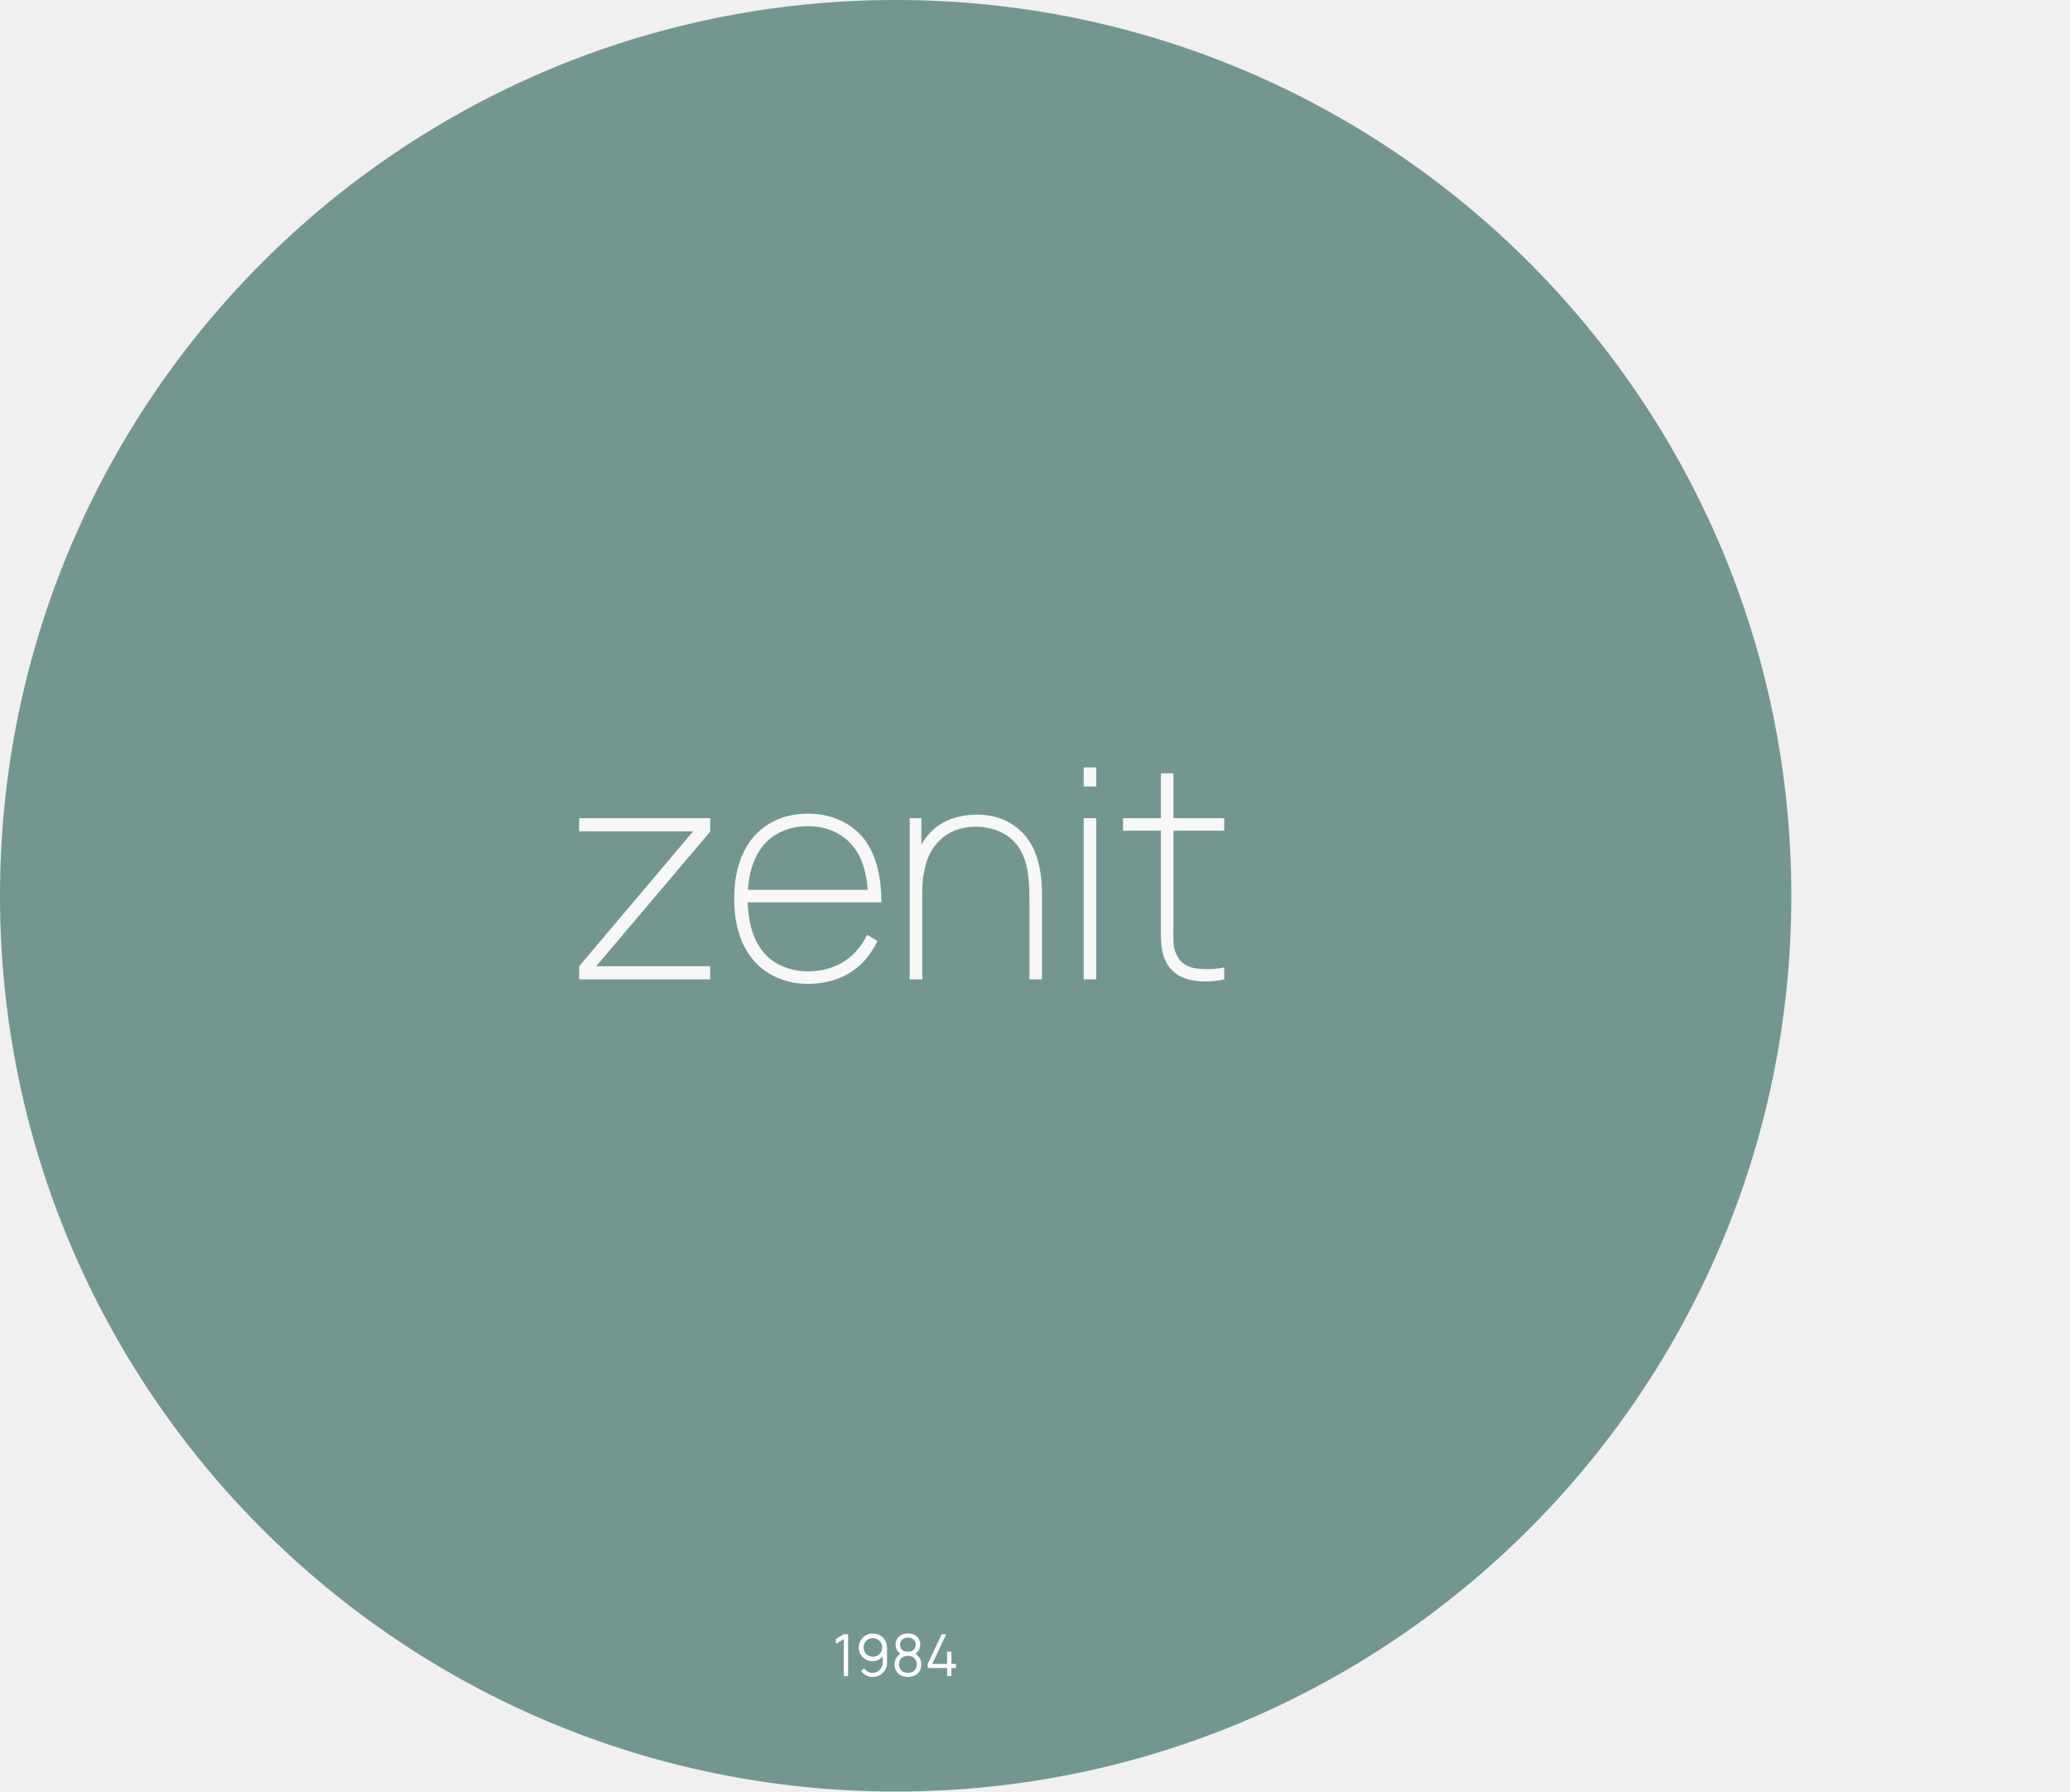
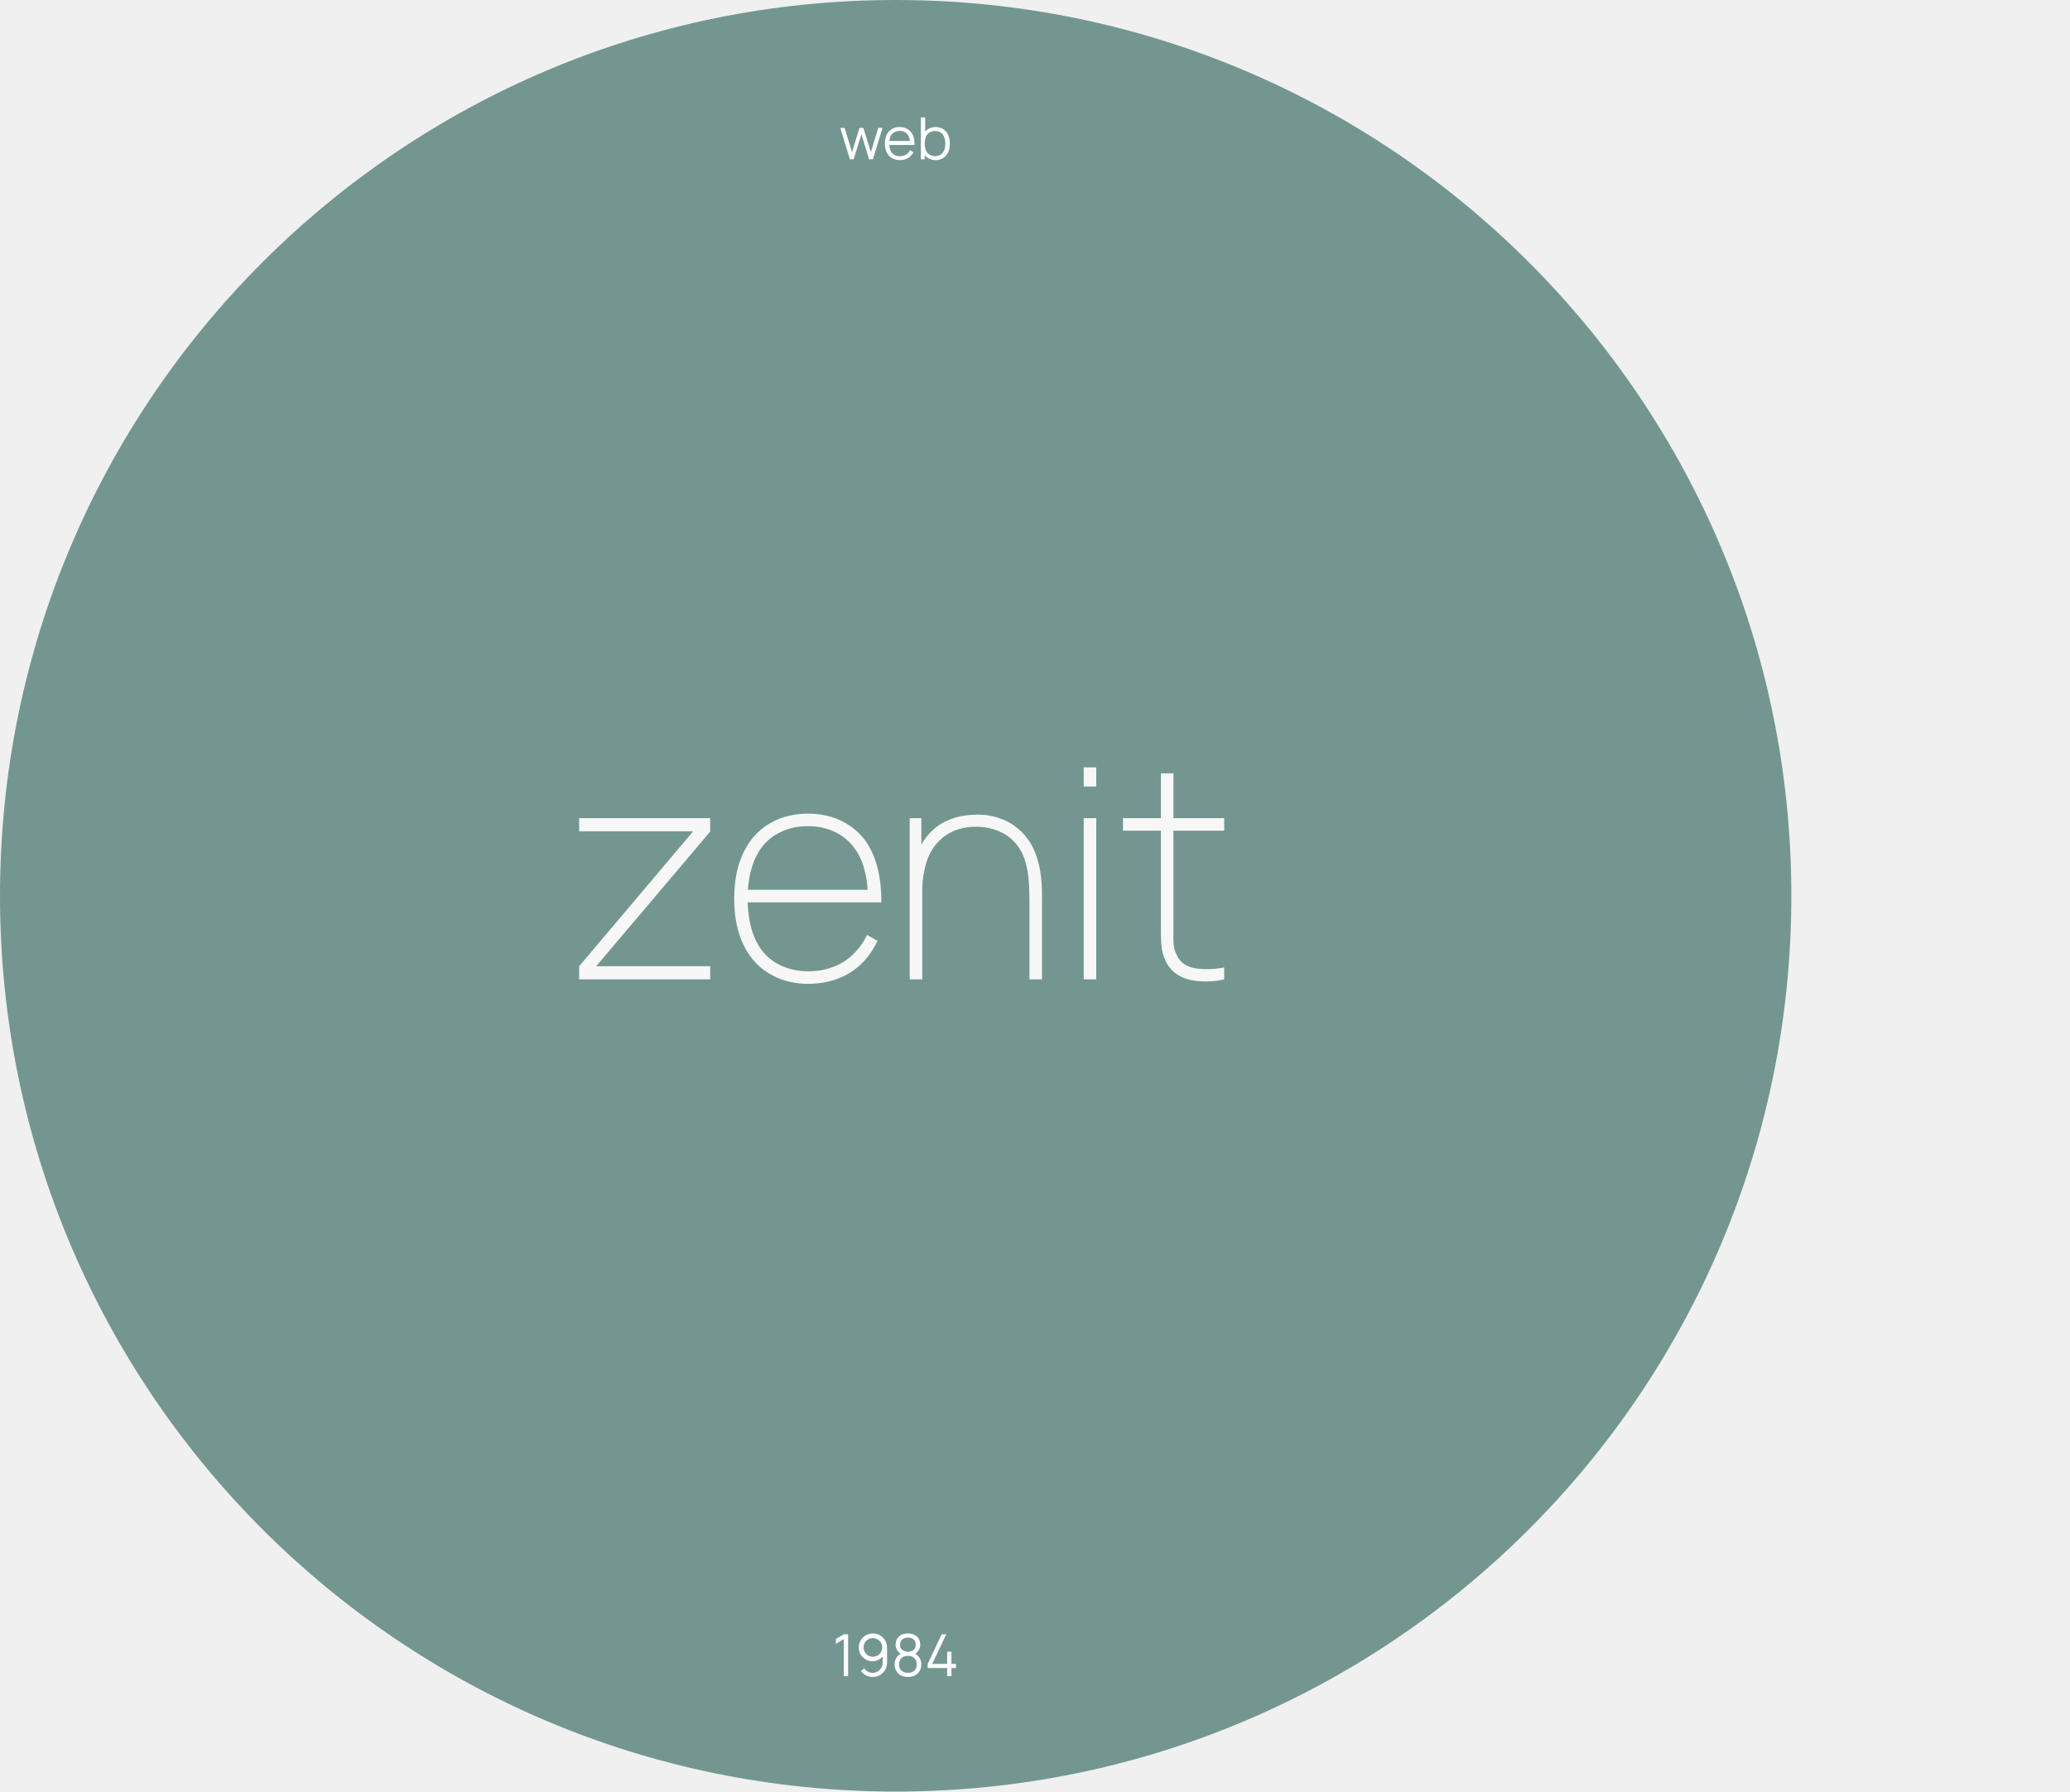
<svg xmlns="http://www.w3.org/2000/svg" width="520" height="450" viewBox="0 0 520 450" fill="none">
  <circle cx="225" cy="225" r="225" fill="#739790" />
  <path d="M178.413 242.7H149.763L178.413 208.875V205.5H145.488V208.8H174.138L145.488 242.7V246H178.413V242.7ZM202.966 243.975C198.391 243.975 193.966 242.175 191.341 238.65C188.866 235.35 187.966 231 187.816 226.65H221.416C221.416 220.875 220.366 215.1 217.141 210.825C213.691 206.475 208.666 204.375 202.966 204.375C197.266 204.375 192.241 206.475 188.791 210.825C185.416 215.25 184.441 220.65 184.441 225.75C184.441 230.775 185.416 236.25 188.791 240.6C192.091 244.875 197.341 247.125 202.966 247.125C210.016 247.125 216.766 244.125 220.441 236.325L217.816 234.825C214.591 241.425 208.966 243.975 202.966 243.975ZM191.341 212.85C193.966 209.325 198.391 207.45 202.966 207.525C207.466 207.45 211.891 209.325 214.516 212.85C216.691 215.7 217.666 219.3 217.966 223.5H187.891C188.116 219.6 189.166 215.775 191.341 212.85ZM254.552 207.225C251.402 205.125 247.652 204.375 244.127 204.675C240.527 204.825 236.852 206.1 234.152 208.65C233.102 209.7 232.202 210.825 231.452 212.1V205.5H228.527V246H231.677V223.725C231.677 222 231.827 220.35 232.202 218.7C232.727 215.7 234.077 212.85 236.252 210.9C238.352 208.875 241.277 207.825 244.277 207.675C247.352 207.525 250.352 208.2 252.827 209.775C257.927 213.225 258.602 219 258.602 226.275V246H261.752V226.275C261.902 218.625 260.702 211.425 254.552 207.225ZM272.238 192.75V197.55H275.388V192.75H272.238ZM272.238 205.5V246H275.388V205.5H272.238ZM294.78 208.65H307.53V205.5H294.78V194.25H291.63V205.5H282.105V208.65H291.63V232.575C291.63 236.1 291.555 238.65 292.755 241.275C294.18 244.35 296.88 245.925 300.405 246.375C302.805 246.675 305.13 246.525 307.53 246V243C305.505 243.45 303.03 243.525 300.78 243.3C298.455 243.075 296.43 241.875 295.605 239.85C294.555 237.975 294.78 236.1 294.78 232.575V208.65Z" fill="#F7F7F7" />
  <path d="M211.972 410.5L209.988 411.681V412.892L211.972 411.696V421H213.051V410.5H211.972ZM216.288 419.717C216.945 420.65 218.009 421.219 219.205 421.219C220.211 421.204 221.145 420.854 221.815 420.14C222.515 419.44 222.836 418.55 222.836 417.5V414.015C222.836 412.979 222.559 412.119 221.859 411.39C221.217 410.704 220.27 410.281 219.278 410.296C218.301 410.281 217.382 410.675 216.74 411.346C216.113 411.987 215.734 412.862 215.734 413.796C215.72 414.773 216.099 415.648 216.77 416.304C217.411 416.902 218.272 417.267 219.176 417.267C220.211 417.267 221.145 416.771 221.757 416.012V417.5C221.757 418.171 221.538 418.769 221.145 419.235C220.707 419.819 219.992 420.183 219.205 420.183C218.33 420.183 217.557 419.731 217.105 419.046L216.288 419.717ZM218.899 411.477C219.555 411.375 220.211 411.565 220.707 411.944C221.159 412.294 221.495 412.804 221.597 413.402C221.699 414.015 221.553 414.627 221.232 415.108C220.882 415.633 220.328 415.998 219.672 416.1C219.045 416.202 218.432 416.056 217.936 415.721C217.44 415.371 217.076 414.831 216.974 414.175C216.872 413.577 217.003 412.979 217.309 412.498C217.659 411.958 218.228 411.579 218.899 411.477ZM224.974 413.11C224.974 413.752 225.193 414.394 225.645 414.875C225.806 415.065 225.995 415.24 226.214 415.371C225.908 415.575 225.631 415.808 225.412 416.085C224.931 416.64 224.712 417.383 224.727 418.054C224.741 418.915 225.047 419.819 225.718 420.417C226.36 420.985 227.249 421.219 228.081 421.219C228.897 421.219 229.787 421 230.443 420.417C231.129 419.819 231.435 418.929 231.435 418.054C231.449 417.383 231.245 416.64 230.735 416.085C230.531 415.808 230.254 415.575 229.947 415.371C230.152 415.24 230.341 415.065 230.502 414.875C230.968 414.394 231.172 413.752 231.172 413.11C231.172 412.294 230.881 411.462 230.21 410.952C229.612 410.456 228.824 410.281 228.081 410.281C227.337 410.281 226.549 410.456 225.952 410.952C225.295 411.477 224.989 412.235 224.974 413.11ZM226.112 413.11C226.127 412.585 226.287 412.104 226.652 411.783C227.031 411.462 227.556 411.346 228.081 411.331C228.606 411.331 229.145 411.462 229.495 411.783C229.874 412.104 230.049 412.585 230.035 413.11C230.035 413.621 229.874 414.117 229.51 414.423C229.145 414.744 228.606 414.875 228.081 414.875C227.556 414.875 227.016 414.744 226.652 414.423C226.272 414.117 226.097 413.621 226.112 413.11ZM229.699 419.615C229.291 420.008 228.693 420.183 228.081 420.183C227.468 420.183 226.87 420.008 226.447 419.615C226.024 419.235 225.849 418.652 225.849 418.054C225.849 417.456 226.024 416.873 226.447 416.479C226.87 416.085 227.468 415.91 228.081 415.91C228.693 415.91 229.291 416.085 229.699 416.479C230.122 416.873 230.297 417.456 230.297 418.054C230.297 418.652 230.122 419.235 229.699 419.615ZM239.008 417.937V414.875H237.929V417.937H234.181L237.696 410.5H236.558L233.044 417.937V418.973H237.929V421H239.008V418.973H240.16V417.937H239.008Z" fill="white" />
+   <path d="M220.631 32.125L218.764 38.235L216.883 32.125H215.906L214.039 38.235L212.173 32.125H211.093L213.5 40H214.433L216.402 33.729L218.312 40H219.289L221.696 32.125H220.631ZM223.39 36.413H229.719C229.777 35.188 229.544 34.05 228.859 33.175C228.159 32.329 227.138 31.906 226.015 31.906C224.877 31.906 223.857 32.329 223.171 33.175C222.515 34.006 222.282 35.056 222.282 36.092C222.282 37.083 222.515 38.104 223.171 38.935C223.827 39.781 224.921 40.219 226.044 40.219C227.502 40.219 228.757 39.577 229.457 38.25L228.64 37.725C228.027 38.775 227.123 39.242 226.015 39.242C225.213 39.242 224.44 38.921 223.988 38.308C223.594 37.783 223.434 37.112 223.39 36.413ZM226.015 32.883C226.802 32.869 227.561 33.19 228.013 33.802C228.348 34.225 228.523 34.794 228.596 35.421H223.404C223.477 34.823 223.652 34.254 223.988 33.802C224.44 33.19 225.213 32.869 226.015 32.883ZM237.749 33.175C237.122 32.358 236.13 31.906 235.066 31.906C234.03 31.906 233.053 32.329 232.412 33.044V29.5H231.332V40H232.295V38.892C232.907 39.767 233.884 40.219 235.022 40.219C236.101 40.219 237.093 39.781 237.749 38.95C238.405 38.104 238.609 37.069 238.609 36.048C238.609 35.042 238.376 33.977 237.749 33.175ZM236.889 38.279C236.437 38.906 235.678 39.227 234.905 39.227C234.132 39.227 233.389 38.921 232.937 38.337C232.47 37.754 232.295 36.894 232.295 36.048C232.295 35.217 232.47 34.371 232.937 33.773C233.389 33.19 234.118 32.898 234.891 32.898C235.693 32.898 236.422 33.204 236.874 33.831C237.312 34.415 237.472 35.231 237.472 36.048C237.472 36.879 237.326 37.696 236.889 38.279Z" fill="white" />
</svg>
